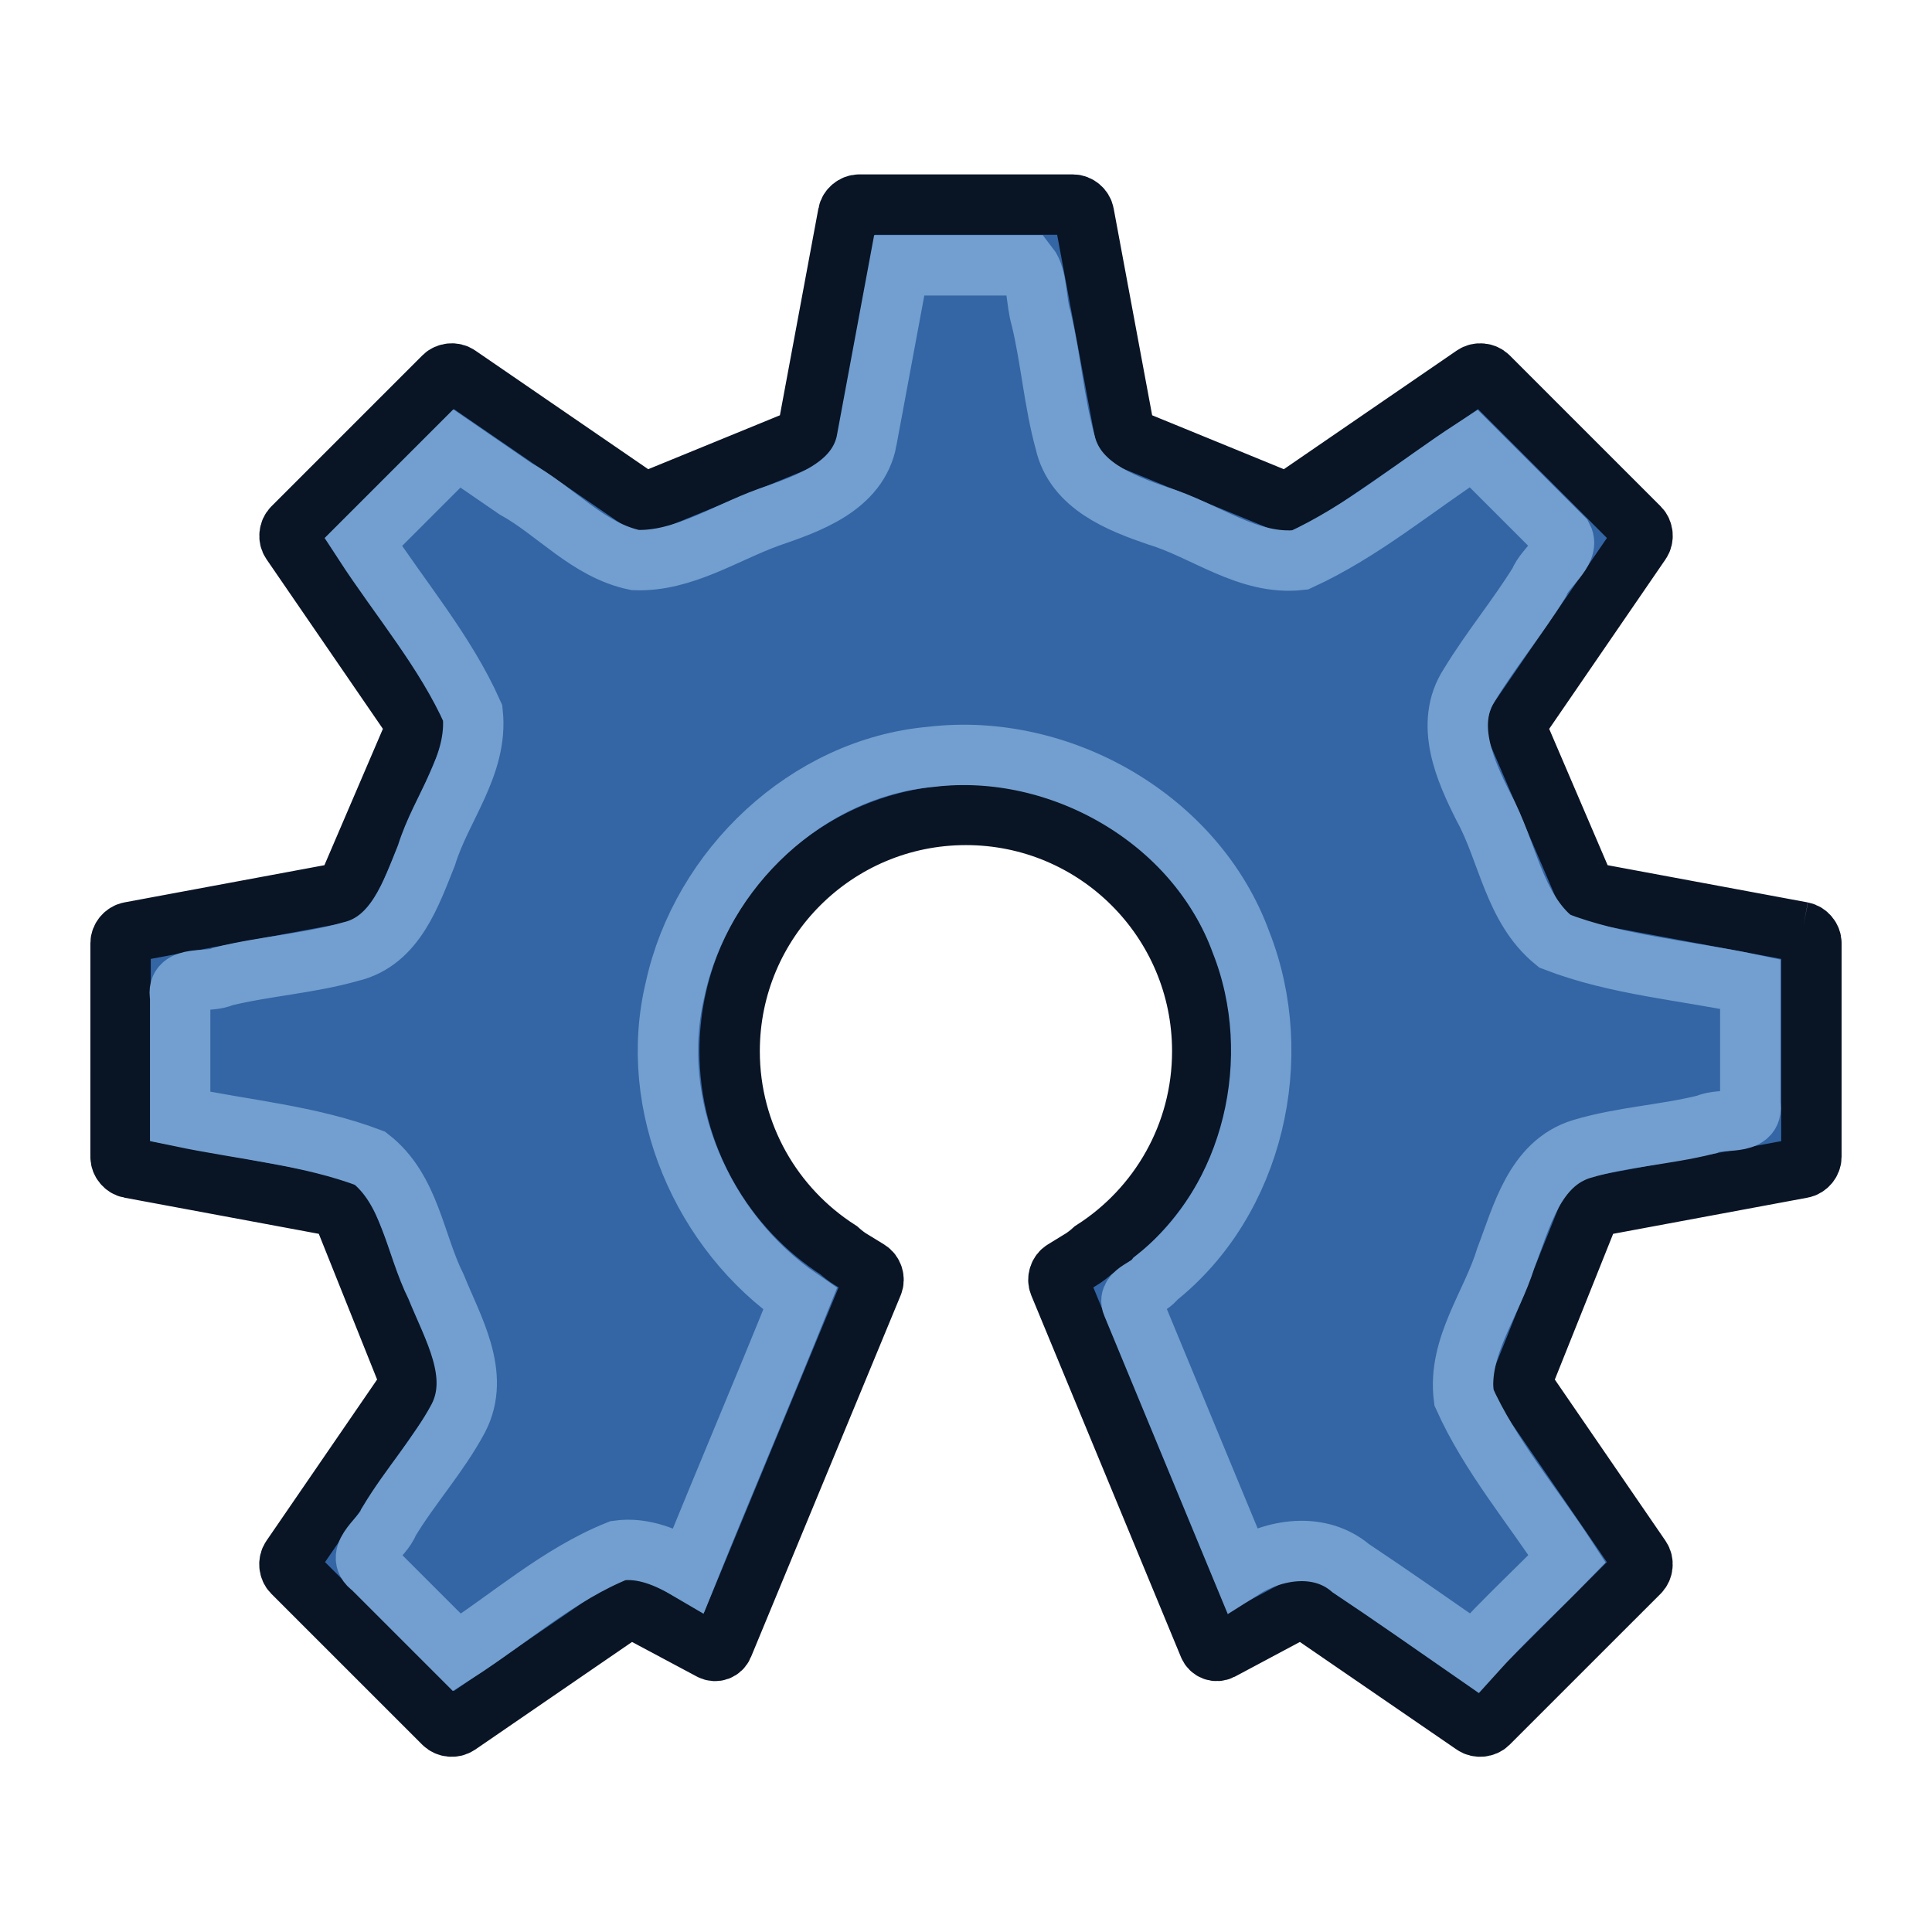
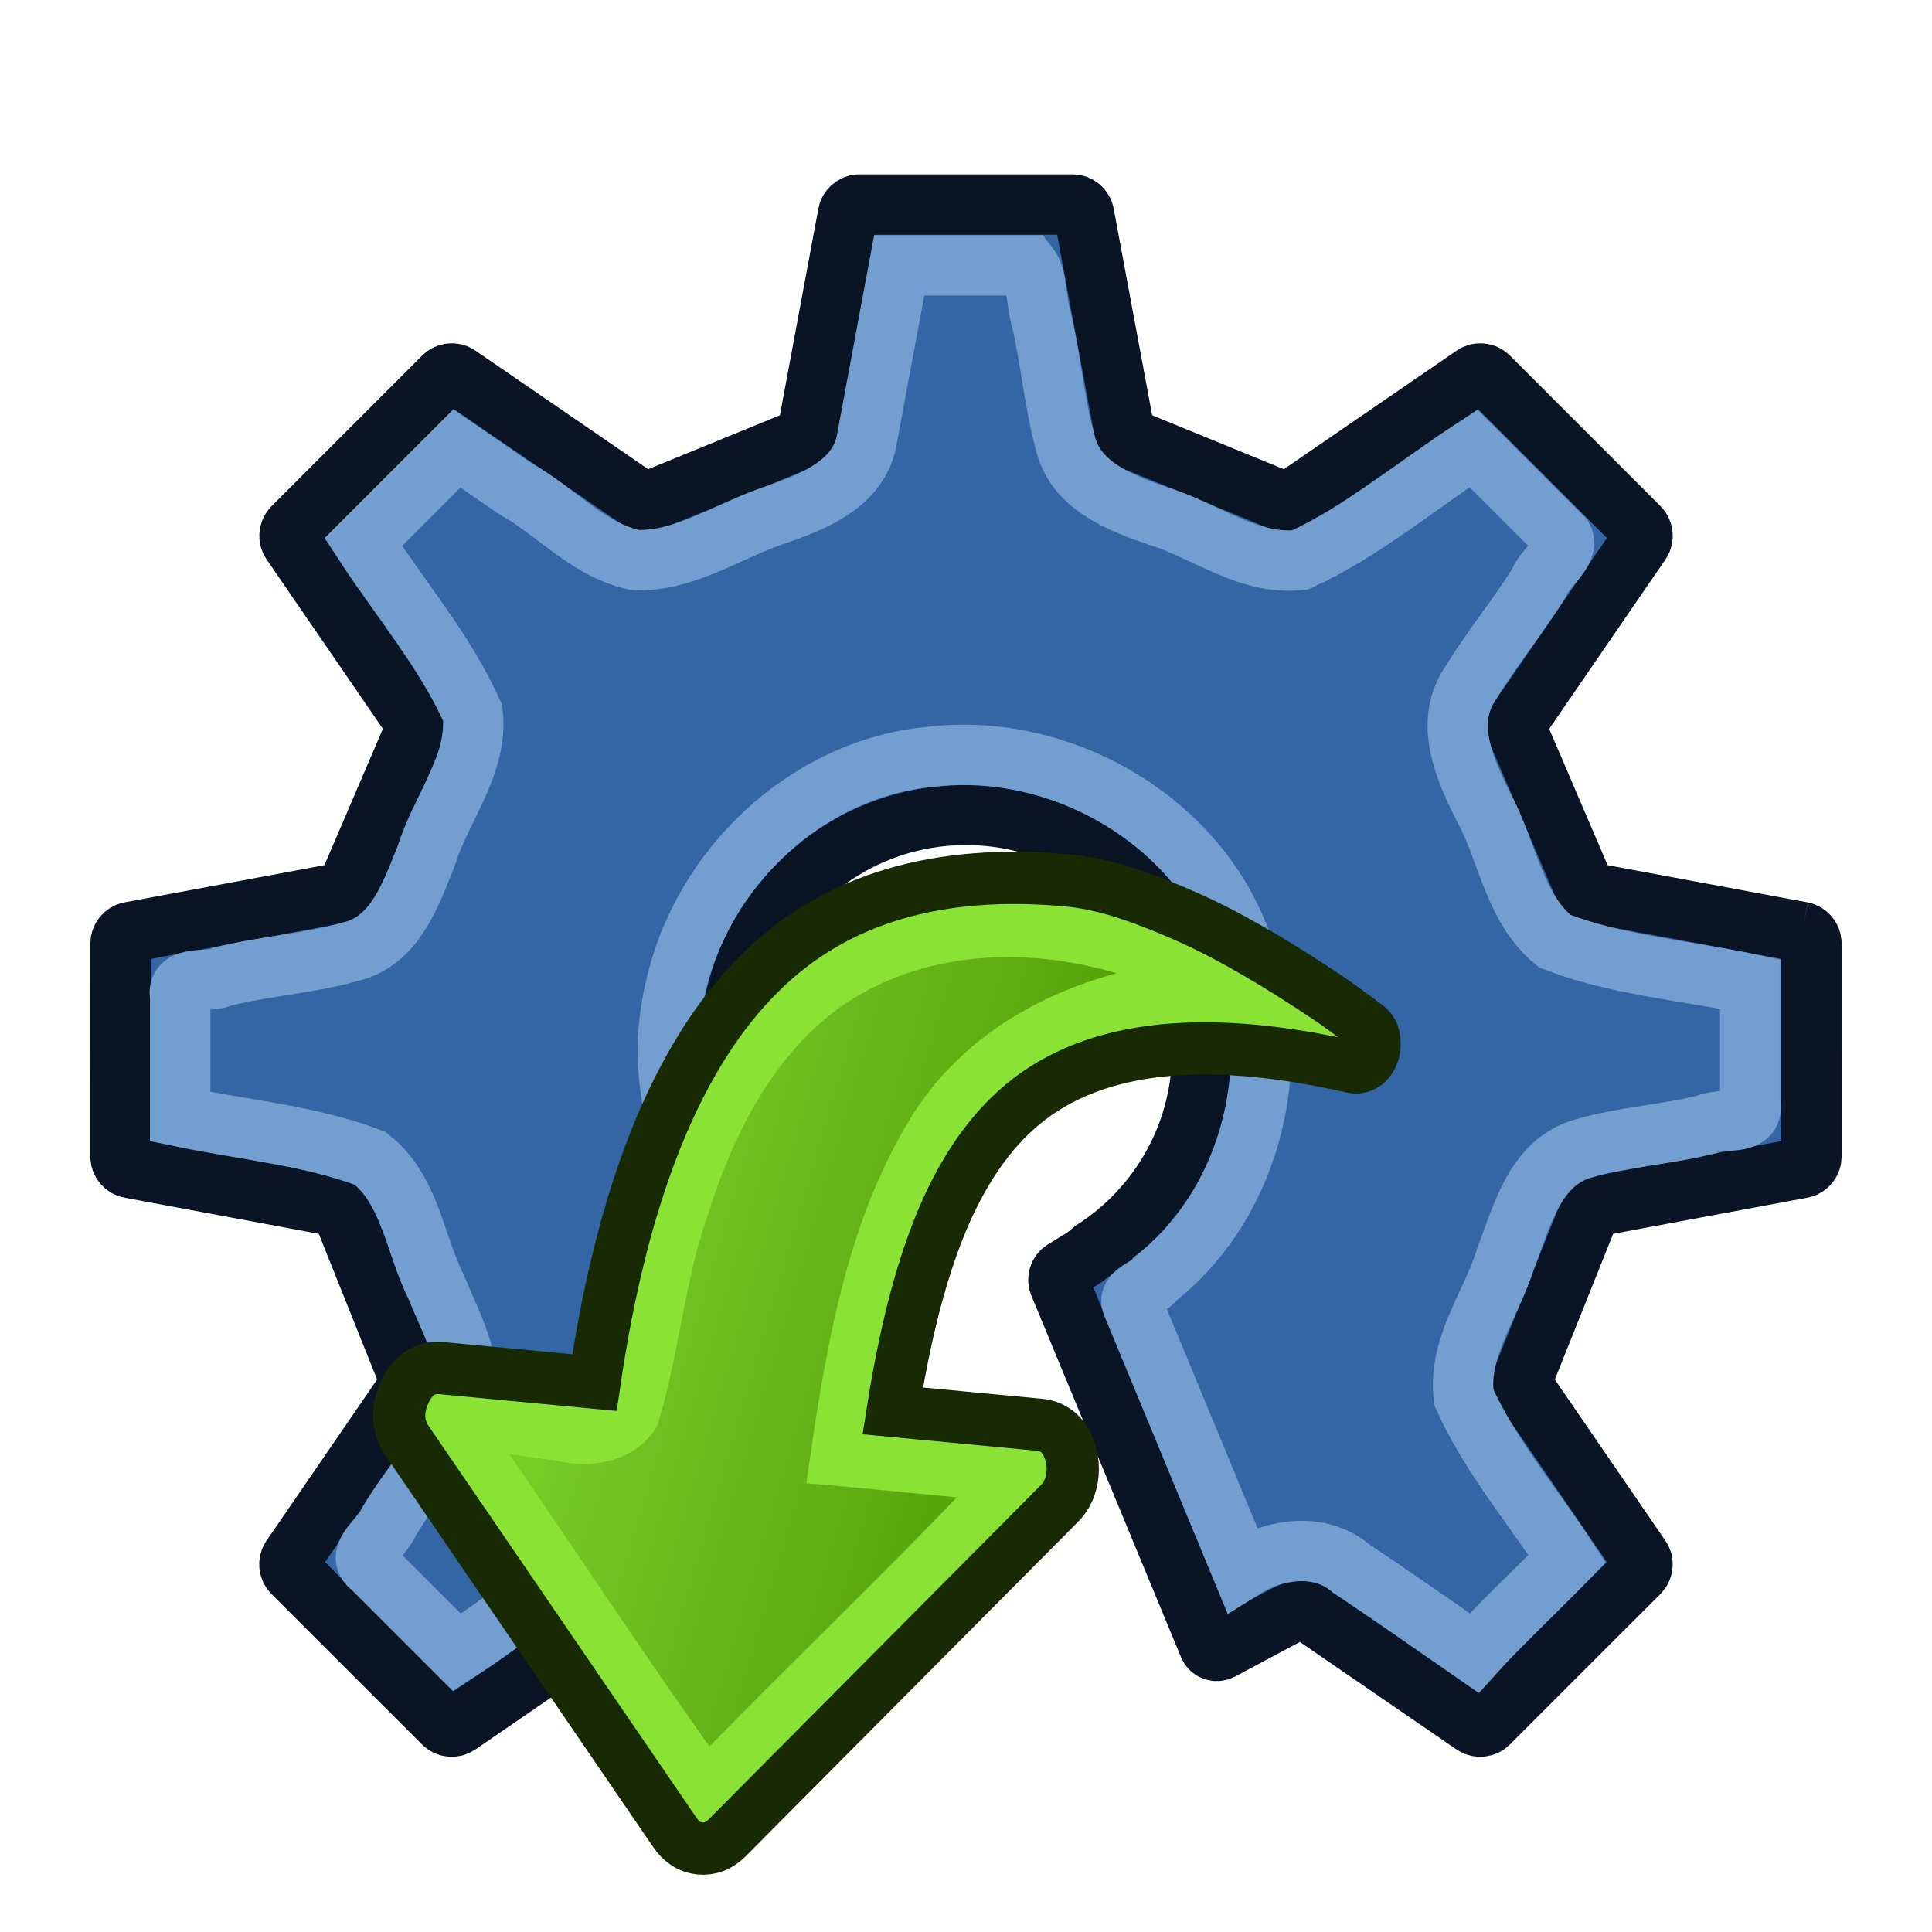
<svg xmlns="http://www.w3.org/2000/svg" xmlns:xlink="http://www.w3.org/1999/xlink" width="64" height="64" id="svg2869" version="1.1" viewBox="0 0 64 64">
  <defs id="defs2871">
    <linearGradient id="linearGradient5">
      <stop style="stop-color:#ef2929;stop-opacity:1;" offset="0" id="stop19" />
      <stop style="stop-color:#ef2929;stop-opacity:0;" offset="1" id="stop20" />
    </linearGradient>
    <linearGradient id="swatch18">
      <stop style="stop-color:#ef2929;stop-opacity:1;" offset="0" id="stop18" />
    </linearGradient>
    <linearGradient id="swatch15">
      <stop style="stop-color:#3d0000;stop-opacity:1;" offset="0" id="stop15" />
    </linearGradient>
    <linearGradient id="linearGradient5-1">
      <stop style="stop-color:#ef2929;stop-opacity:1;" offset="0" id="stop5" />
      <stop style="stop-color:#ef2929;stop-opacity:0;" offset="1" id="stop6" />
    </linearGradient>
    <linearGradient id="linearGradient3836-9">
      <stop style="stop-color:#a40000;stop-opacity:1" offset="0" id="stop3838-8" />
      <stop style="stop-color:#ef2929;stop-opacity:1" offset="1" id="stop3840-1" />
    </linearGradient>
    <linearGradient id="linearGradient3836-9-3">
      <stop style="stop-color:#a40000;stop-opacity:1" offset="0" id="stop3838-8-5" />
      <stop style="stop-color:#ef2929;stop-opacity:1" offset="1" id="stop3840-1-6" />
    </linearGradient>
    <linearGradient y2="5" x2="-22" y1="18" x1="-18" gradientUnits="userSpaceOnUse" id="linearGradient3082" xlink:href="#linearGradient3836-9-3" />
    <linearGradient id="linearGradient3836-9-7">
      <stop style="stop-color:#a40000;stop-opacity:1" offset="0" id="stop3838-8-0" />
      <stop style="stop-color:#ef2929;stop-opacity:1" offset="1" id="stop3840-1-9" />
    </linearGradient>
    <linearGradient y2="5" x2="-22" y1="18" x1="-18" gradientUnits="userSpaceOnUse" id="linearGradient3082-3" xlink:href="#linearGradient3836-9-7" />
    <linearGradient xlink:href="#linearGradient3836-9-3" id="linearGradient9" gradientUnits="userSpaceOnUse" x1="-18" y1="18" x2="-22" y2="5" gradientTransform="matrix(0.8260704,0,0,0.8253345,-4.009808,1.346708)" />
    <linearGradient xlink:href="#linearGradient3836-9-3" id="linearGradient3801-1-3" gradientUnits="userSpaceOnUse" x1="-18" y1="18" x2="-22" y2="5" gradientTransform="matrix(0.7634244,0,0,0.7575042,-4.596389,2.752564)" />
    <linearGradient xlink:href="#linearGradient3836-9-3" id="linearGradient3801-1-3-2" gradientUnits="userSpaceOnUse" x1="-18" y1="18" x2="-22" y2="5" gradientTransform="matrix(0.849567,0,0,0.8430139,-2.927337,1.779038)" />
    <linearGradient xlink:href="#linearGradient3838" id="linearGradient3844" x1="36" y1="1039.362" x2="32" y2="1003.362" gradientUnits="userSpaceOnUse" gradientTransform="translate(2.0563921e-6,-988.3622)" />
    <linearGradient id="linearGradient3838">
      <stop style="stop-color:#d3d7cf;stop-opacity:1;" offset="0" id="stop3840" />
      <stop style="stop-color:#ffffff;stop-opacity:1;" offset="1" id="stop3842" />
    </linearGradient>
    <linearGradient xlink:href="#linearGradient3830" id="linearGradient3836" x1="36" y1="1037.362" x2="32" y2="1005.362" gradientUnits="userSpaceOnUse" gradientTransform="translate(2.0563921e-6,-988.3622)" />
    <linearGradient id="linearGradient3830">
      <stop style="stop-color:#ffffff;stop-opacity:1;" offset="0" id="stop3832" />
      <stop style="stop-color:#d3d7cf;stop-opacity:1;" offset="1" id="stop3834" />
    </linearGradient>
    <linearGradient gradientTransform="matrix(0.1649204,0,0,0.1649204,-641.7172,-230.0145)" y2="1734.258" x2="4157.868" y1="1473.526" x1="4115.423" gradientUnits="userSpaceOnUse" id="linearGradient3009" xlink:href="#linearGradient3010" />
    <linearGradient id="linearGradient3010">
      <stop id="stop3012" offset="0" style="stop-color:#d3d7cf;stop-opacity:1;" />
      <stop id="stop3014" offset="1" style="stop-color:#d3d7cf;stop-opacity:1;" />
    </linearGradient>
+     <linearGradient xlink:href="#linearGradient3774" id="linearGradient4316-3" gradientUnits="userSpaceOnUse" gradientTransform="matrix(0.06183271,-0.6921585,0.5720589,0.05424512,847.5146,1510.352)" x1="288.112" y1="358.158" x2="372.525" y2="7.542" />
+     <linearGradient id="linearGradient3774">
+       <stop style="stop-color:#4e9a06;stop-opacity:1" offset="0" id="stop3776" />
+       <stop style="stop-color:#8ae234;stop-opacity:1" offset="1" id="stop3778" />
+     </linearGradient>
  </defs>
  <g id="g1" transform="translate(63.30311,2.331)">
    <path fill="#0099b0" d="m -3.6,28.546 -6.878,-1.279 c -0.167,-0.031 -0.351,-0.189 -0.407,-0.35 l -2.108,-4.918 c -0.079,-0.152 -0.064,-0.39 0.034,-0.532 l 4.007,-5.84 c 0.096,-0.141 0.077,-0.354 -0.044,-0.475 l -5.005,-5.005 c -0.121,-0.121 -0.334,-0.141 -0.475,-0.044 l -5.943,4.078 c -0.141,0.097 -0.382,0.114 -0.534,0.038 l -4.768,-1.952 c -0.162,-0.054 -0.32,-0.235 -0.351,-0.402 l -1.324,-7.114 c -0.031,-0.168 -0.196,-0.305 -0.367,-0.305 h -7.079 c -0.17,-1.1e-5 -0.336,0.137 -0.366,0.305 l -1.324,7.114 c -0.032,0.168 -0.189,0.349 -0.351,0.402 l -4.768,1.952 c -0.153,0.075 -0.394,0.058 -0.534,-0.038 l -5.943,-4.078 c -0.141,-0.097 -0.355,-0.077 -0.475,0.044 l -5.005,5.005 c -0.12,0.121 -0.141,0.335 -0.044,0.475 l 4.008,5.84 c 0.096,0.141 0.111,0.38 0.033,0.532 l -2.109,4.918 c -0.056,0.161 -0.239,0.319 -0.407,0.35 l -6.877,1.279 c -0.168,0.032 -0.305,0.197 -0.305,0.367 L -59.31,35.992 c -4e-6,0.171 0.137,0.337 0.305,0.367 l 6.709,1.248 c 0.168,0.031 0.347,0.19 0.398,0.353 l 2.094,5.232 c 0.075,0.154 0.057,0.394 -0.04,0.534 l -3.811,5.553 c -0.096,0.141 -0.077,0.355 0.044,0.476 l 5.006,5.005 c 0.12,0.12 0.334,0.14 0.475,0.044 l 5.455,-3.744 c 0.141,-0.096 0.376,-0.104 0.523,-0.018 l 2.406,1.284 c 0.152,0.078 0.33,0.012 0.395,-0.146 l 4.96,-11.985 c 0.066,-0.158 1.1e-5,-0.359 -0.146,-0.448 l -0.602,-0.369 c -0.111,-0.068 -0.262,-0.184 -0.381,-0.292 -2.172,-1.391 -3.613,-3.823 -3.613,-6.594 -2e-6,-4.323 3.505,-7.828 7.828,-7.828 4.323,0 7.828,3.505 7.828,7.828 0,2.77 -1.44,5.203 -3.613,6.594 -0.118,0.107 -0.269,0.224 -0.38,0.292 l -0.602,0.369 c -0.145,0.089 -0.211,0.29 -0.146,0.448 l 4.96,11.985 c 0.065,0.158 0.243,0.223 0.395,0.146 l 2.406,-1.284 c 0.147,-0.086 0.382,-0.079 0.523,0.018 l 5.455,3.744 c 0.141,0.096 0.355,0.076 0.475,-0.044 l 5.006,-5.005 c 0.121,-0.121 0.141,-0.335 0.044,-0.476 l -3.811,-5.553 c -0.096,-0.141 -0.114,-0.381 -0.039,-0.534 l 2.094,-5.232 c 0.051,-0.163 0.23,-0.322 0.398,-0.353 l 6.709,-1.248 c 0.167,-0.031 0.305,-0.197 0.305,-0.367 l 8.3e-4,-7.078 c 4.1e-4,-0.171 -0.137,-0.336 -0.304,-0.368" id="path1" style="fill:#3465a4;fill-opacity:1;stroke:#091425;stroke-width:2;stroke-dasharray:none;stroke-opacity:1" />
    <path id="path1-8" style="fill:#000000;fill-opacity:0;stroke:#729fcf;stroke-width:2;stroke-dasharray:none;stroke-opacity:1" d="m -34.589,12.243 c -0.288,1.549 -1.951,2.112 -3.251,2.561 -1.444,0.521 -2.841,1.474 -4.417,1.418 -1.557,-0.32 -2.626,-1.619 -3.973,-2.364 -0.646,-0.444 -1.293,-0.888 -1.939,-1.332 -1.033,1.033 -2.066,2.066 -3.1,3.1 1.218,1.875 2.715,3.618 3.625,5.662 0.185,1.729 -1.048,3.137 -1.531,4.712 -0.505,1.247 -1.024,2.844 -2.511,3.192 -1.383,0.396 -2.832,0.479 -4.229,0.823 -0.457,0.235 -1.571,-0.077 -1.42,0.664 0,1.326 0,2.651 0,3.977 2.096,0.44 4.285,0.621 6.289,1.381 1.33,1.033 1.478,2.838 2.189,4.258 0.541,1.347 1.493,2.914 0.732,4.363 -0.651,1.216 -1.593,2.245 -2.302,3.428 -0.166,0.5 -1.174,1.078 -0.556,1.505 0.939,0.939 1.878,1.878 2.817,2.817 1.74,-1.119 3.387,-2.593 5.339,-3.374 0.829,-0.117 1.637,0.228 2.337,0.641 1.21,-3 2.484,-5.975 3.691,-8.977 -3.236,-2.213 -5.069,-6.418 -4.135,-10.278 0.866,-3.981 4.366,-7.314 8.472,-7.68 4.269,-0.508 8.78,2.057 10.269,6.142 1.505,3.806 0.435,8.559 -2.816,11.13 -0.2,0.319 -0.957,0.463 -0.79,0.859 1.212,2.928 2.424,5.856 3.636,8.784 1.07,-0.681 2.574,-0.917 3.608,-0.035 1.376,0.916 2.73,1.869 4.087,2.81 0.972,-1.082 2.061,-2.076 3.078,-3.125 -1.152,-1.77 -2.556,-3.418 -3.422,-5.348 -0.211,-1.677 0.927,-3.088 1.393,-4.621 0.52,-1.35 0.946,-3.127 2.512,-3.605 1.348,-0.405 2.77,-0.469 4.135,-0.812 0.468,-0.236 1.587,0.069 1.449,-0.67 0,-1.327 0,-2.654 0,-3.981 -2.159,-0.456 -4.42,-0.623 -6.48,-1.422 -1.361,-1.108 -1.552,-2.978 -2.358,-4.445 -0.61,-1.209 -1.304,-2.76 -0.463,-4.049 0.709,-1.168 1.587,-2.224 2.308,-3.387 0.183,-0.488 1.021,-1.037 0.781,-1.486 -0.985,-0.985 -1.97,-1.97 -2.954,-2.954 -1.906,1.238 -3.681,2.748 -5.748,3.693 -1.72,0.193 -3.149,-0.99 -4.723,-1.463 -1.242,-0.427 -2.741,-1.009 -3.062,-2.447 -0.37,-1.342 -0.468,-2.743 -0.795,-4.097 -0.17,-0.551 -0.121,-1.366 -0.427,-1.753 -1.424,0 -2.847,0 -4.271,0 -0.359,1.928 -0.717,3.857 -1.076,5.785 z" />
  </g>
+   <g id="g848" transform="matrix(0.1183949,0,0,0.1183949,-90.96021,-109.8337)">
+     <path id="path4312-7" d="m 981.268,1199.59 c -23.227,22.774 -38.782,61.091 -46.668,114.95 l -42.791,-4.058 c -4.573,-0.434 -8.014,1.832 -10.325,6.794 -2.33,5.226 -1.982,9.91 1.052,14.05 l 74.584,109.105 c 1.848,2.7 4.185,4.183 7.015,4.451 2.831,0.268 5.391,-0.75 7.685,-3.057 l 92.661,-93.249 c 2.281,-2.179 3.58,-5.042 3.898,-8.6 0.141,-1.581 0.016,-3.252 -0.375,-5.017 -1.393,-5.313 -4.372,-8.19 -8.948,-8.624 l -40.995,-3.887 c 3.311,-21.075 7.742,-38.423 13.297,-52.051 5.555,-13.622 12.573,-24.281 21.058,-31.981 19.719,-17.927 51.1,-21.994 94.151,-12.198 2.809,0.529 4.794,-0.807 5.96,-4.019 0.146,-0.385 0.251,-0.972 0.321,-1.763 0.235,-2.634 -0.525,-4.565 -2.282,-5.796 l -6.18,-4.571 c -2.885,-2.131 -7.574,-5.266 -14.068,-9.403 -6.497,-4.135 -13.017,-7.947 -19.57,-11.425 -6.55,-3.478 -13.837,-6.725 -21.857,-9.745 -8.024,-3.018 -15.191,-4.828 -21.504,-5.427 -36.585,-3.469 -65.289,5.04 -86.117,25.521 z" style="opacity:1;fill:#8ae234;fill-opacity:1;stroke:#172a04;stroke-width:14.621;stroke-miterlimit:4;stroke-dasharray:none;stroke-opacity:1" />
+     <path style="opacity:1;fill:url(#linearGradient4316-3);fill-opacity:1;stroke:none;stroke-width:43.066;stroke-miterlimit:4;stroke-dasharray:none;stroke-opacity:1" d="m 912.407,1336.9 c 18.11,26.493 35.813,53.316 54.376,79.448 22.856,-23.477 46.517,-46.018 69.193,-69.703 -14.029,-1.355 -28.053,-2.777 -42.098,-3.949 5.023,-35.048 10.509,-71.499 28.957,-101.788 12.976,-21.618 35.182,-34.932 57.939,-40.901 -24.263,-7.102 -51.678,-6.633 -74.036,7.228 -20.633,12.856 -32.924,36.553 -40.351,60.153 -6.707,19.223 -8.187,39.866 -14.201,59.272 -5.961,9.965 -18.305,12.259 -28.351,9.693 -4.327,-0.494 -8.691,-1.212 -13.039,-1.817 0.538,0.788 1.075,1.577 1.613,2.365 z" id="path4314-5" />
+   </g>
</svg>
